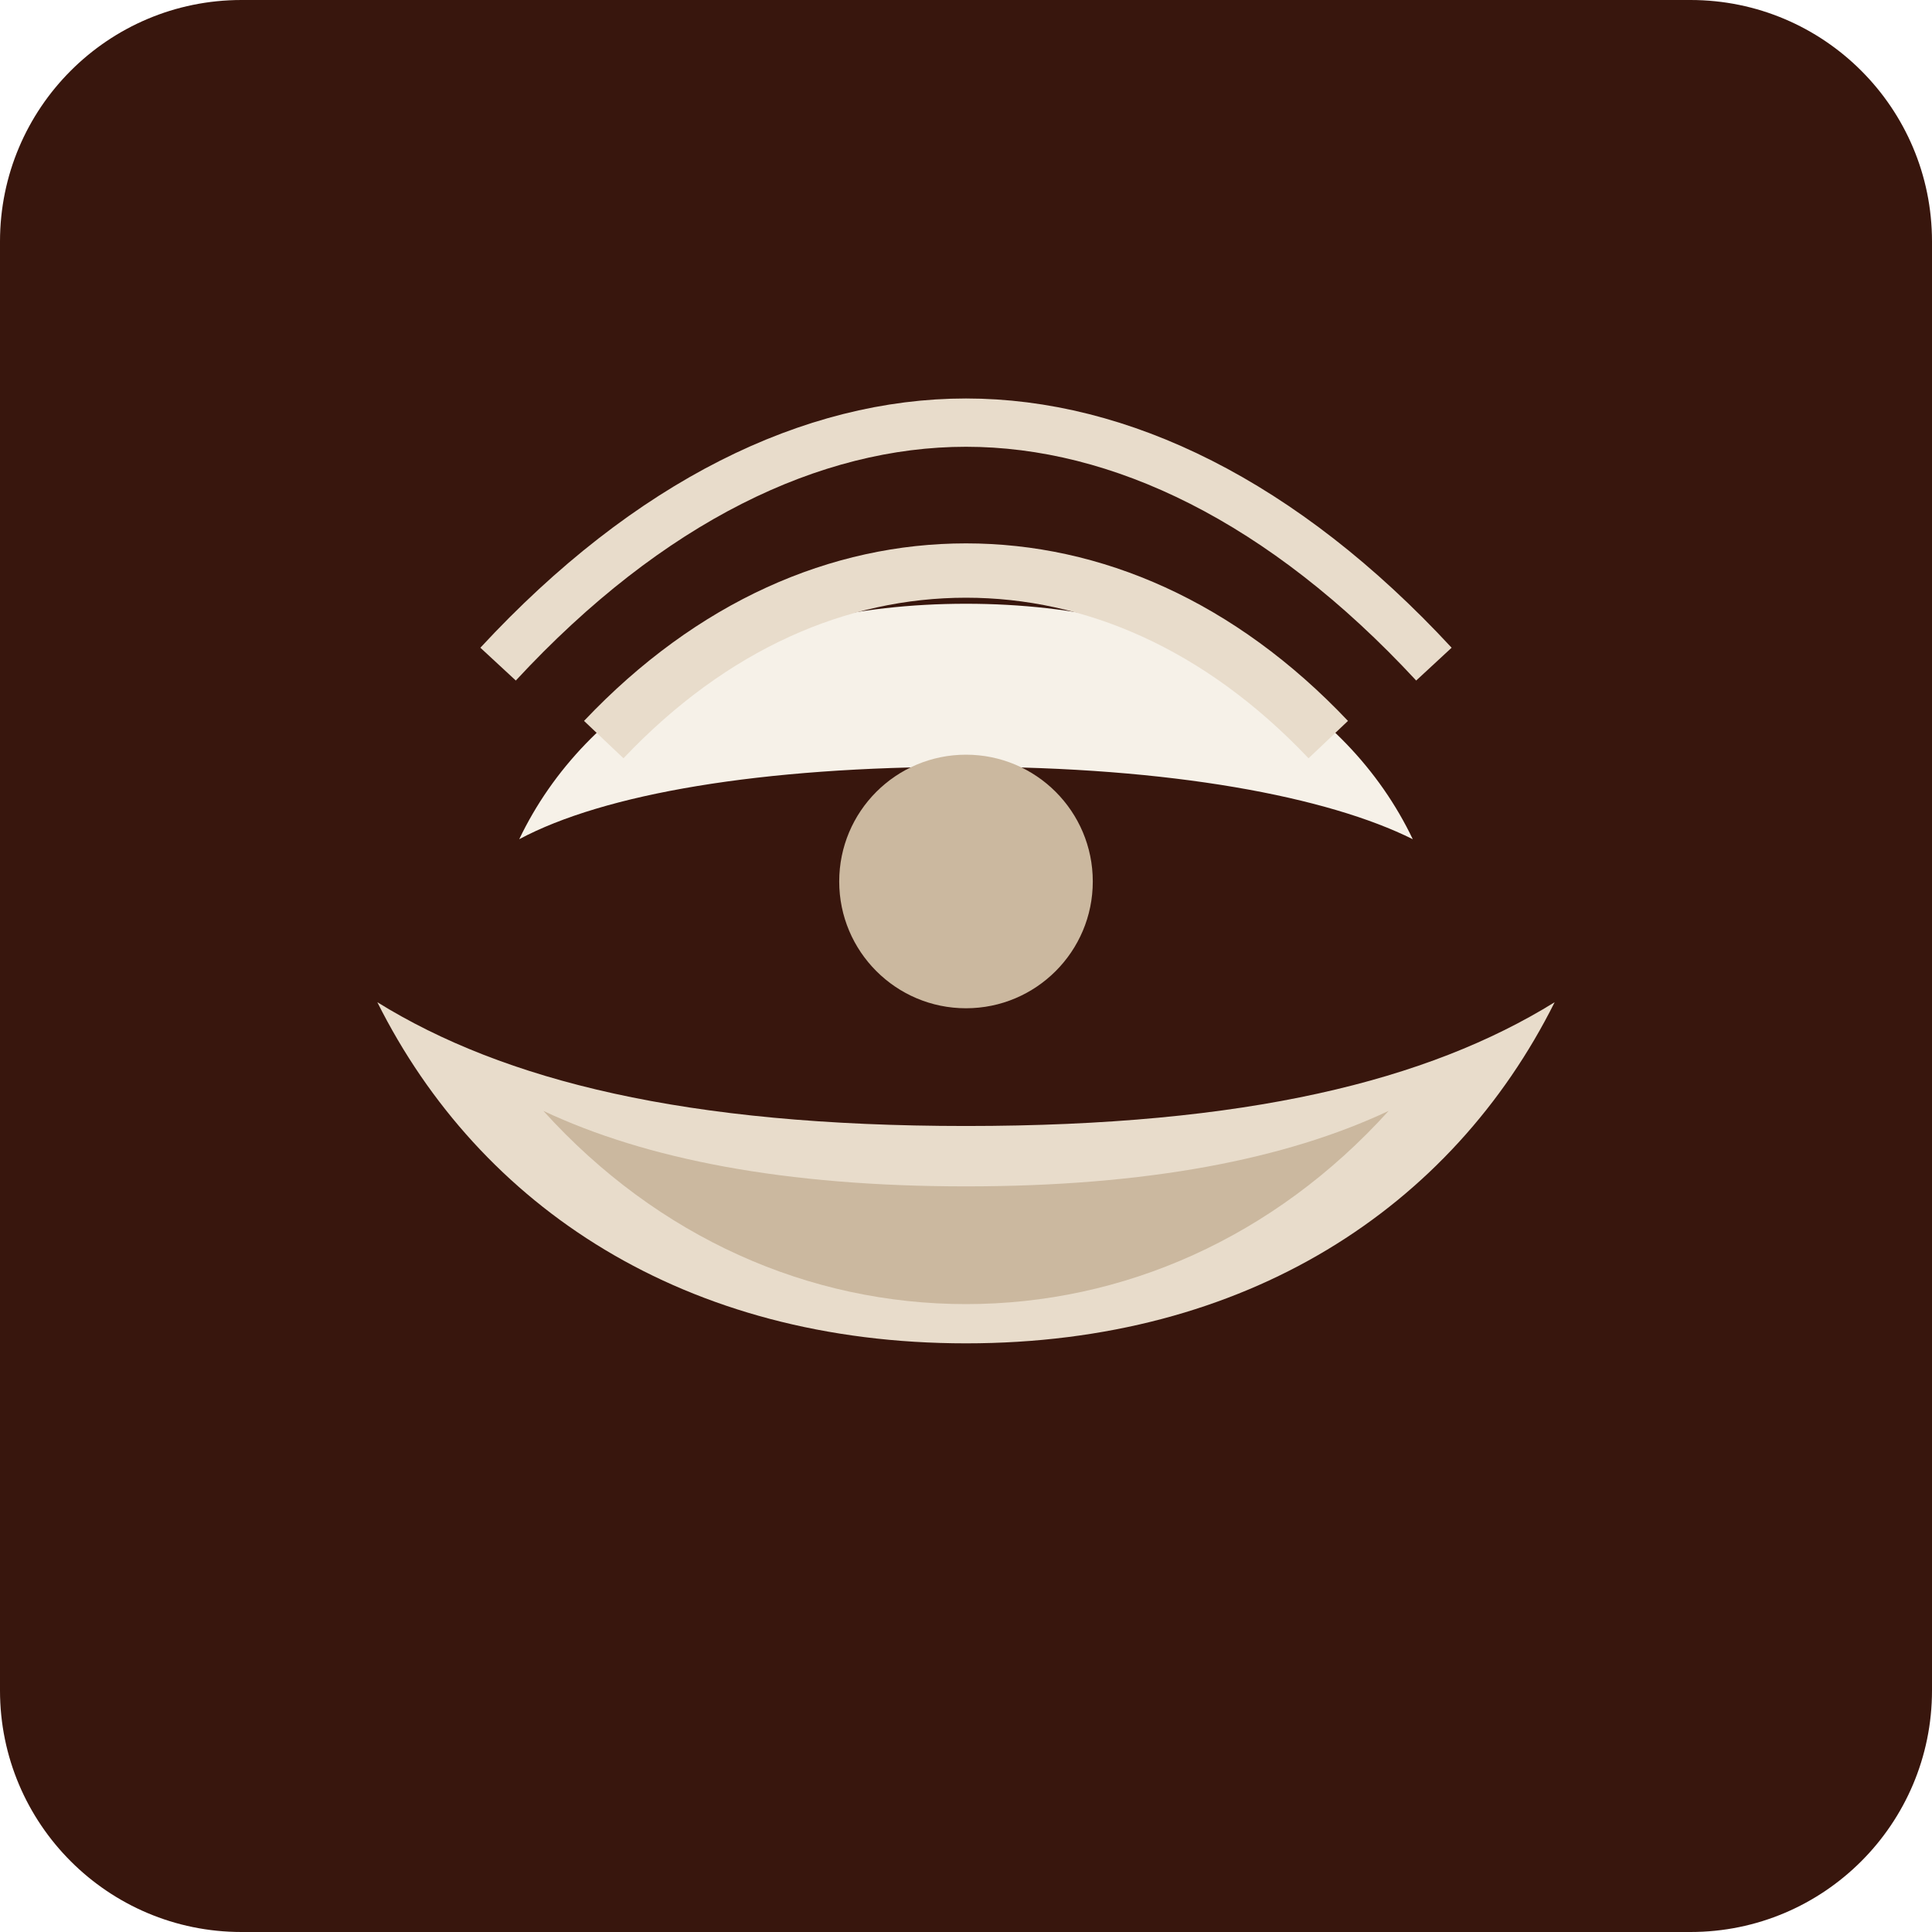
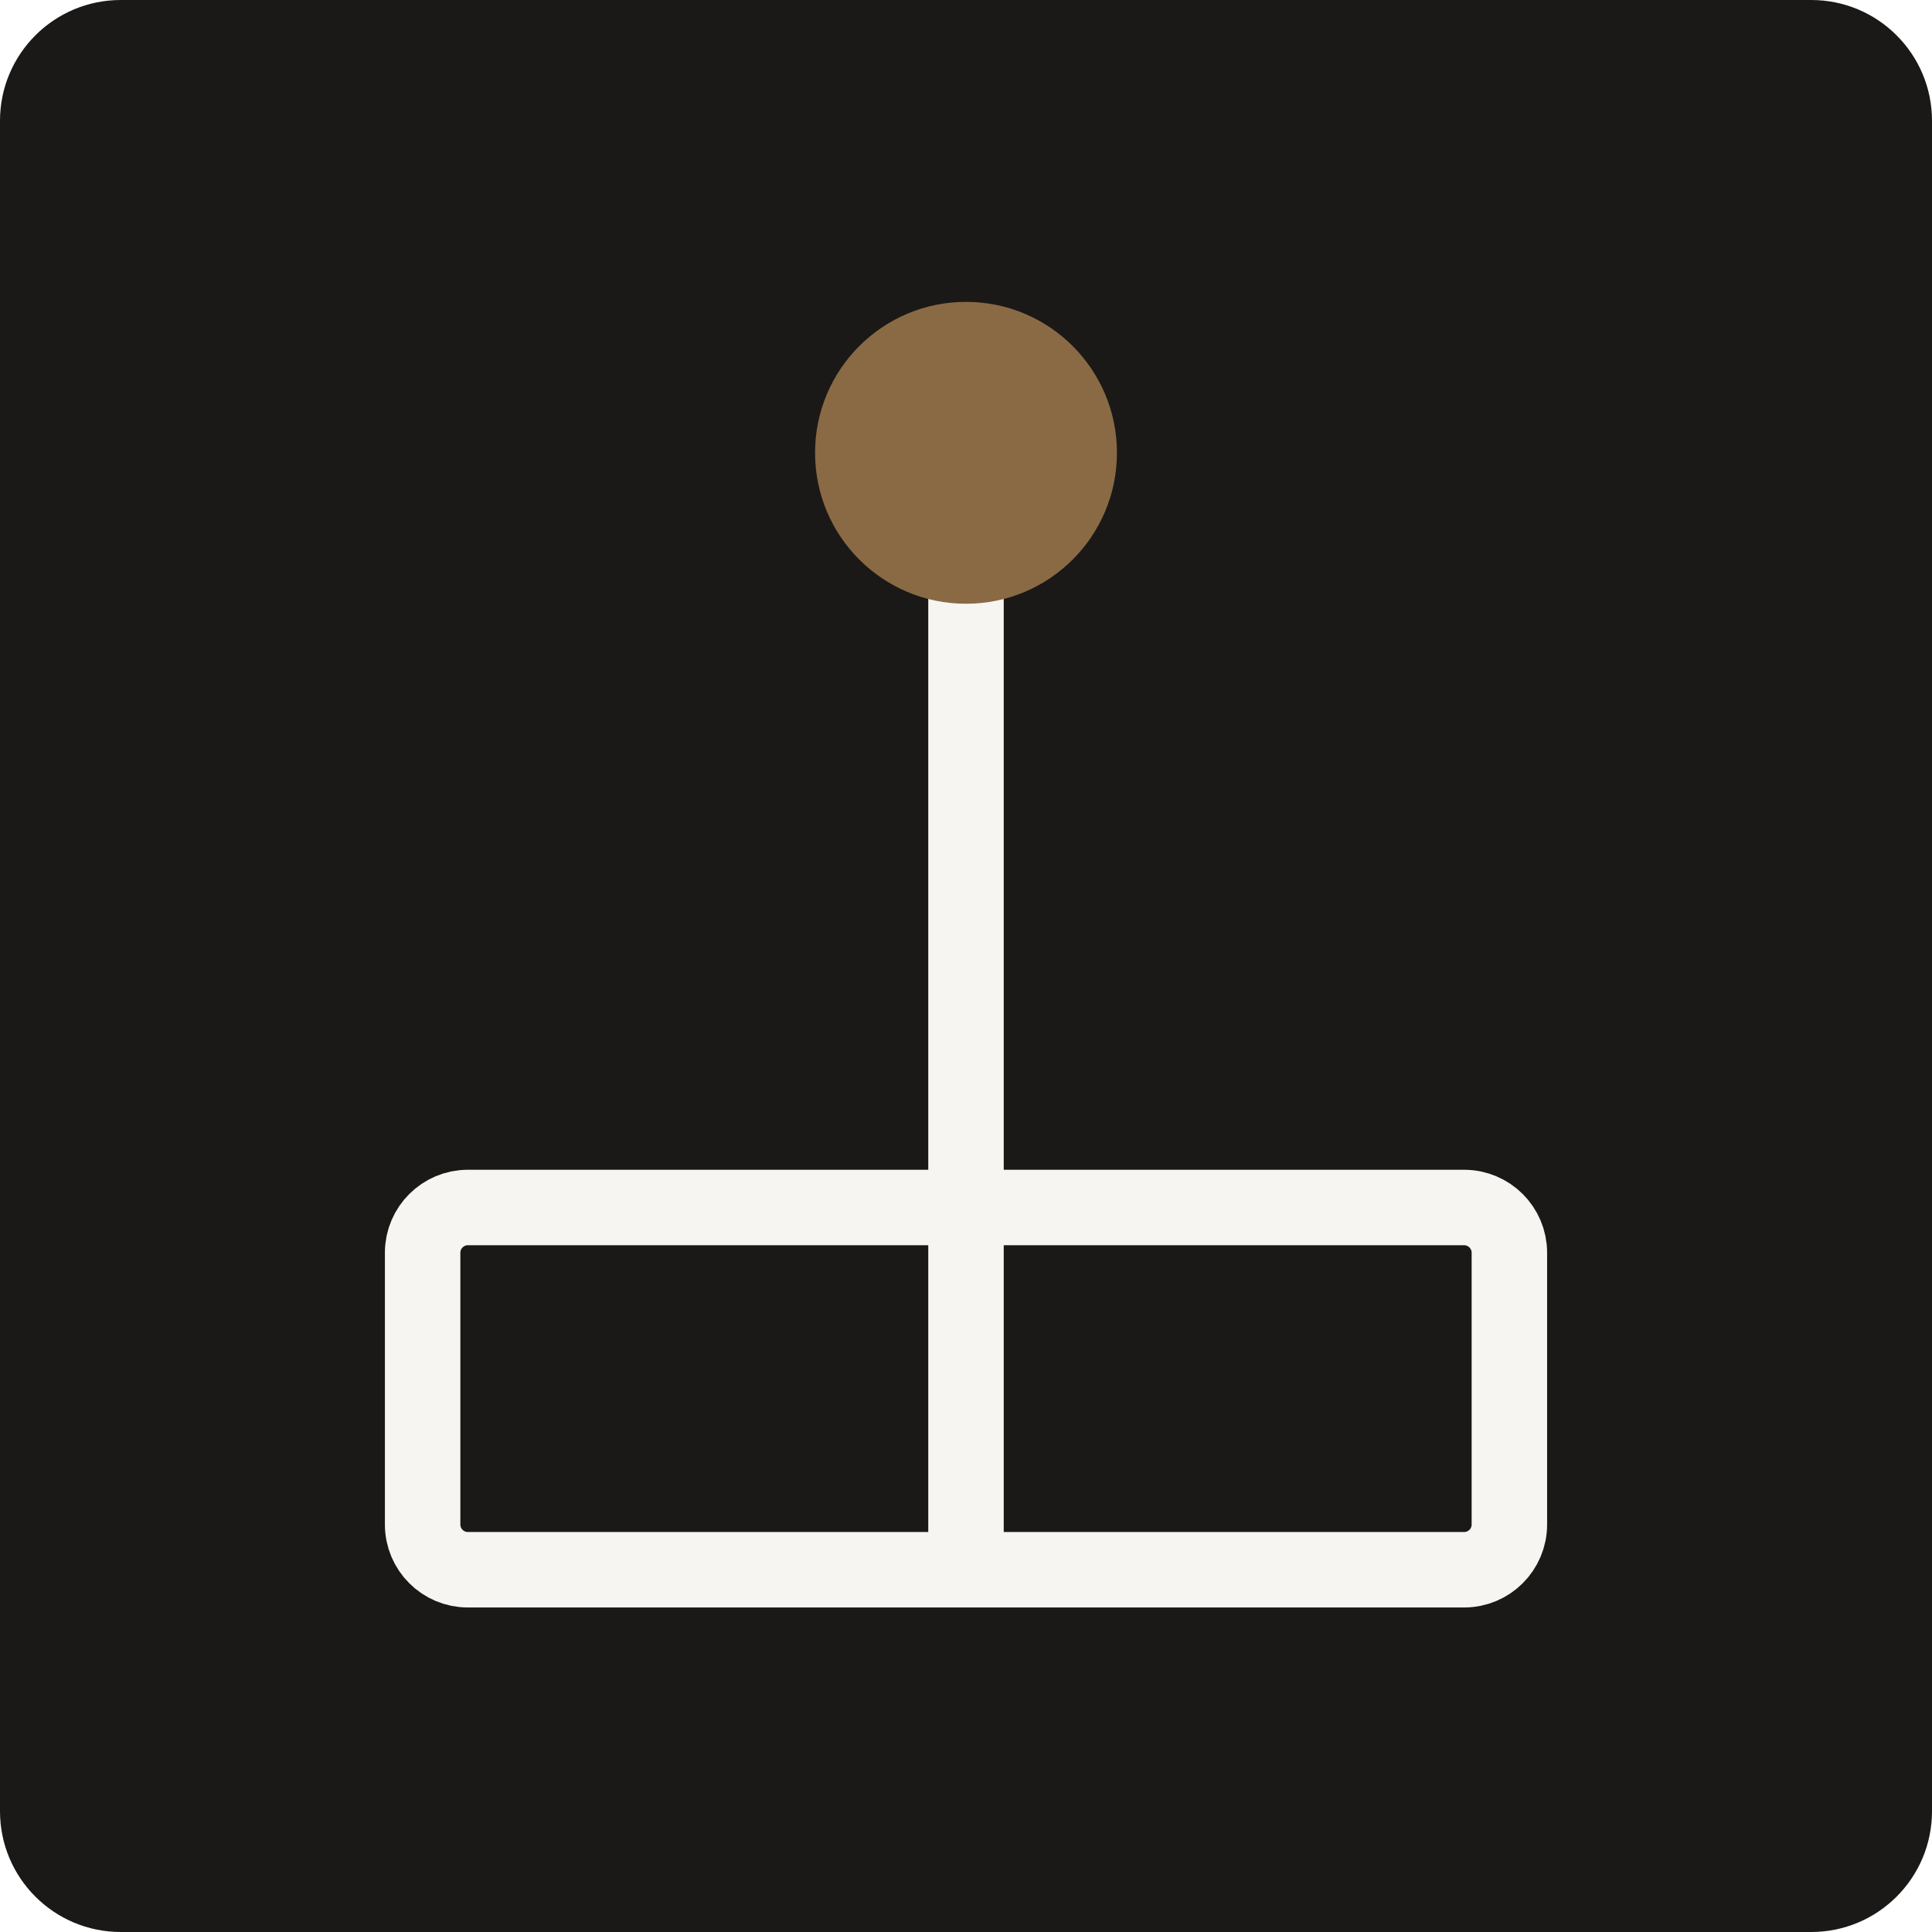
<svg xmlns="http://www.w3.org/2000/svg" viewBox="0 0 64 64" role="img" aria-labelledby="title">
-   <rect width="64" height="64" rx="8" fill="#38160D" />
-   <path fill="#E8DCCB" d="M12.5 33.2c3.4 6.8 10.2 11.3 19.5 11.3s16.1-4.5 19.5-11.3c-4.2 2.6-10.2 4.1-19.5 4.1s-15.3-1.5-19.5-4.1Z" />
-   <path fill="#CBB89F" d="M18 36.8c3.8 4.2 8.8 6.4 14 6.4s10.2-2.2 14-6.4c-3.4 1.6-8 2.5-14 2.5s-10.6-.9-14-2.5Z" />
-   <path fill="#F6F1E8" d="M32 20c7.4 0 12.6 3.2 14.8 7.8-2.8-1.4-8-2.4-14.8-2.4s-12 .9-14.8 2.4C19.4 23.2 24.6 20 32 20Z" />
-   <circle cx="32" cy="29.2" r="4.2" fill="#CBB89F" />
-   <path fill="none" stroke="#E8DCCB" stroke-width="1.8" d="M20 24.5c3.6-3.8 7.8-5.6 12-5.6s8.4 1.8 12 5.6" />
-   <path fill="none" stroke="#E8DCCB" stroke-width="1.6" d="M16.5 22c5-5.4 10.4-8 15.5-8s10.5 2.6 15.5 8" />
+   <rect width="64" height="64" rx="4" fill="#1a1917" />
+   <rect x="14" y="40" width="36" height="12" rx="1.5" fill="none" stroke="#f7f5f1" stroke-width="2.5" />
+   <path d="M32 16v36" fill="none" stroke="#f7f5f1" stroke-width="2.5" />
+   <circle cx="32" cy="15" r="5" fill="#8a6a44" />
</svg>
